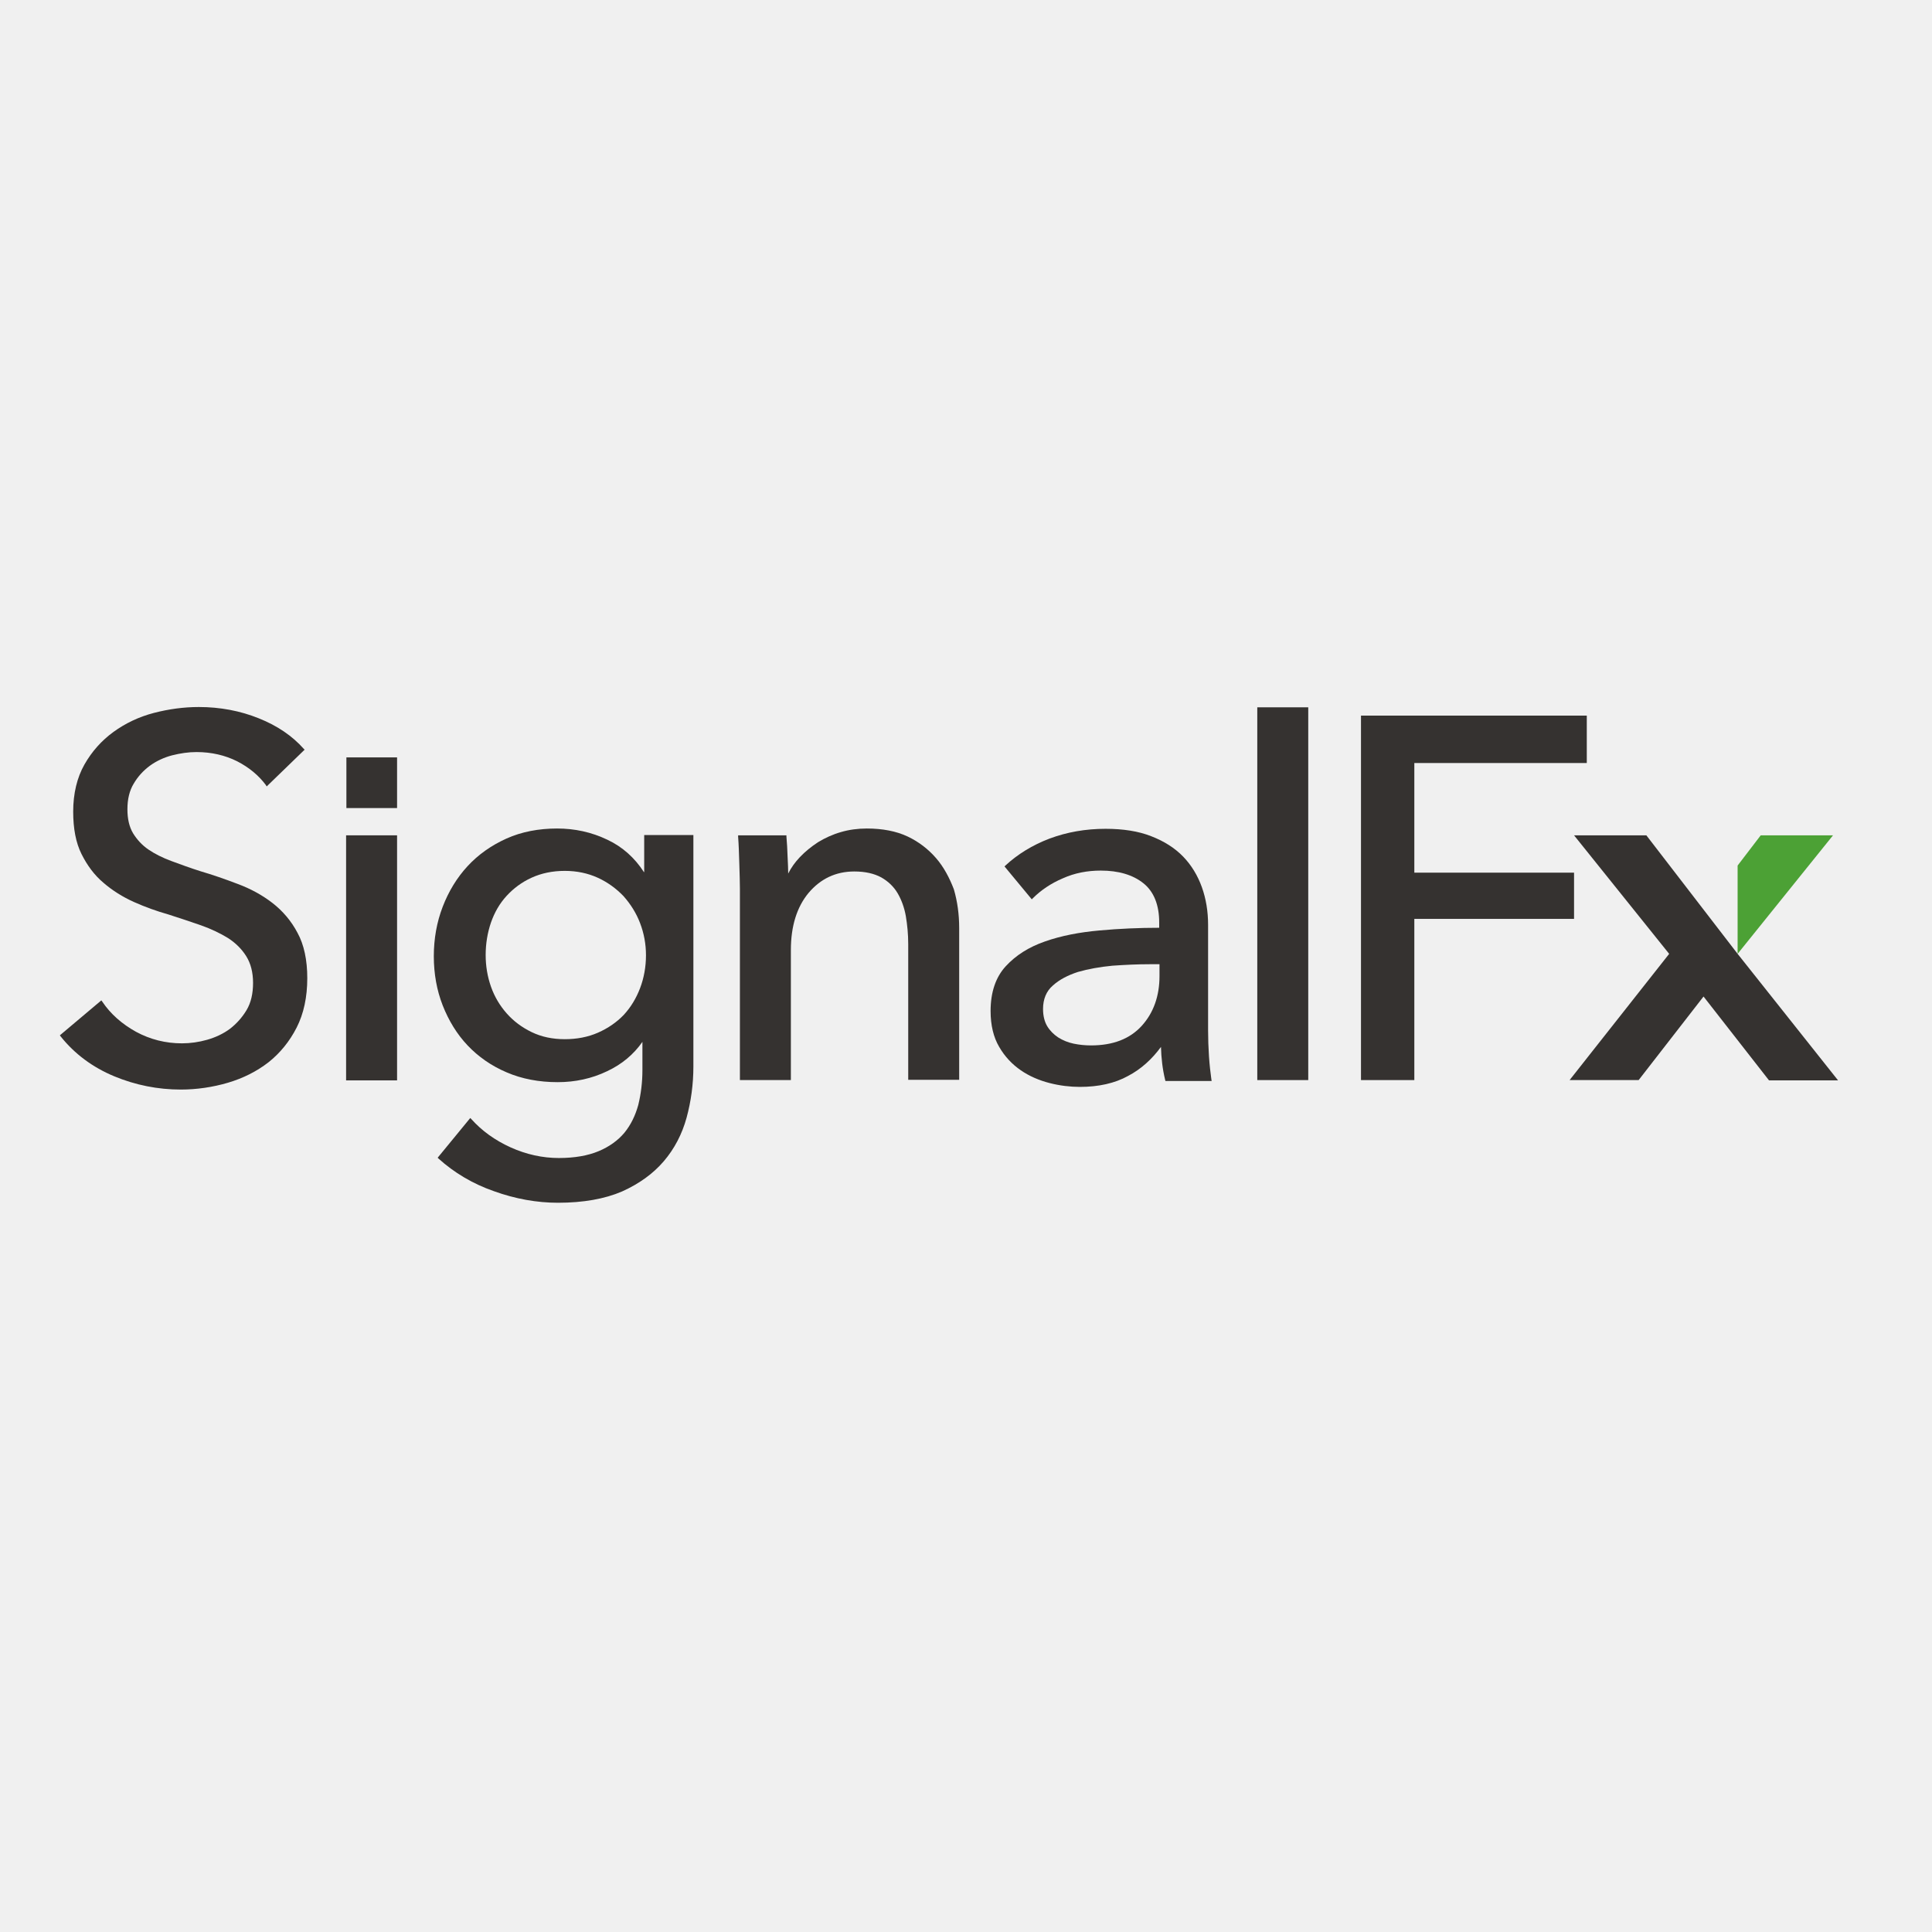
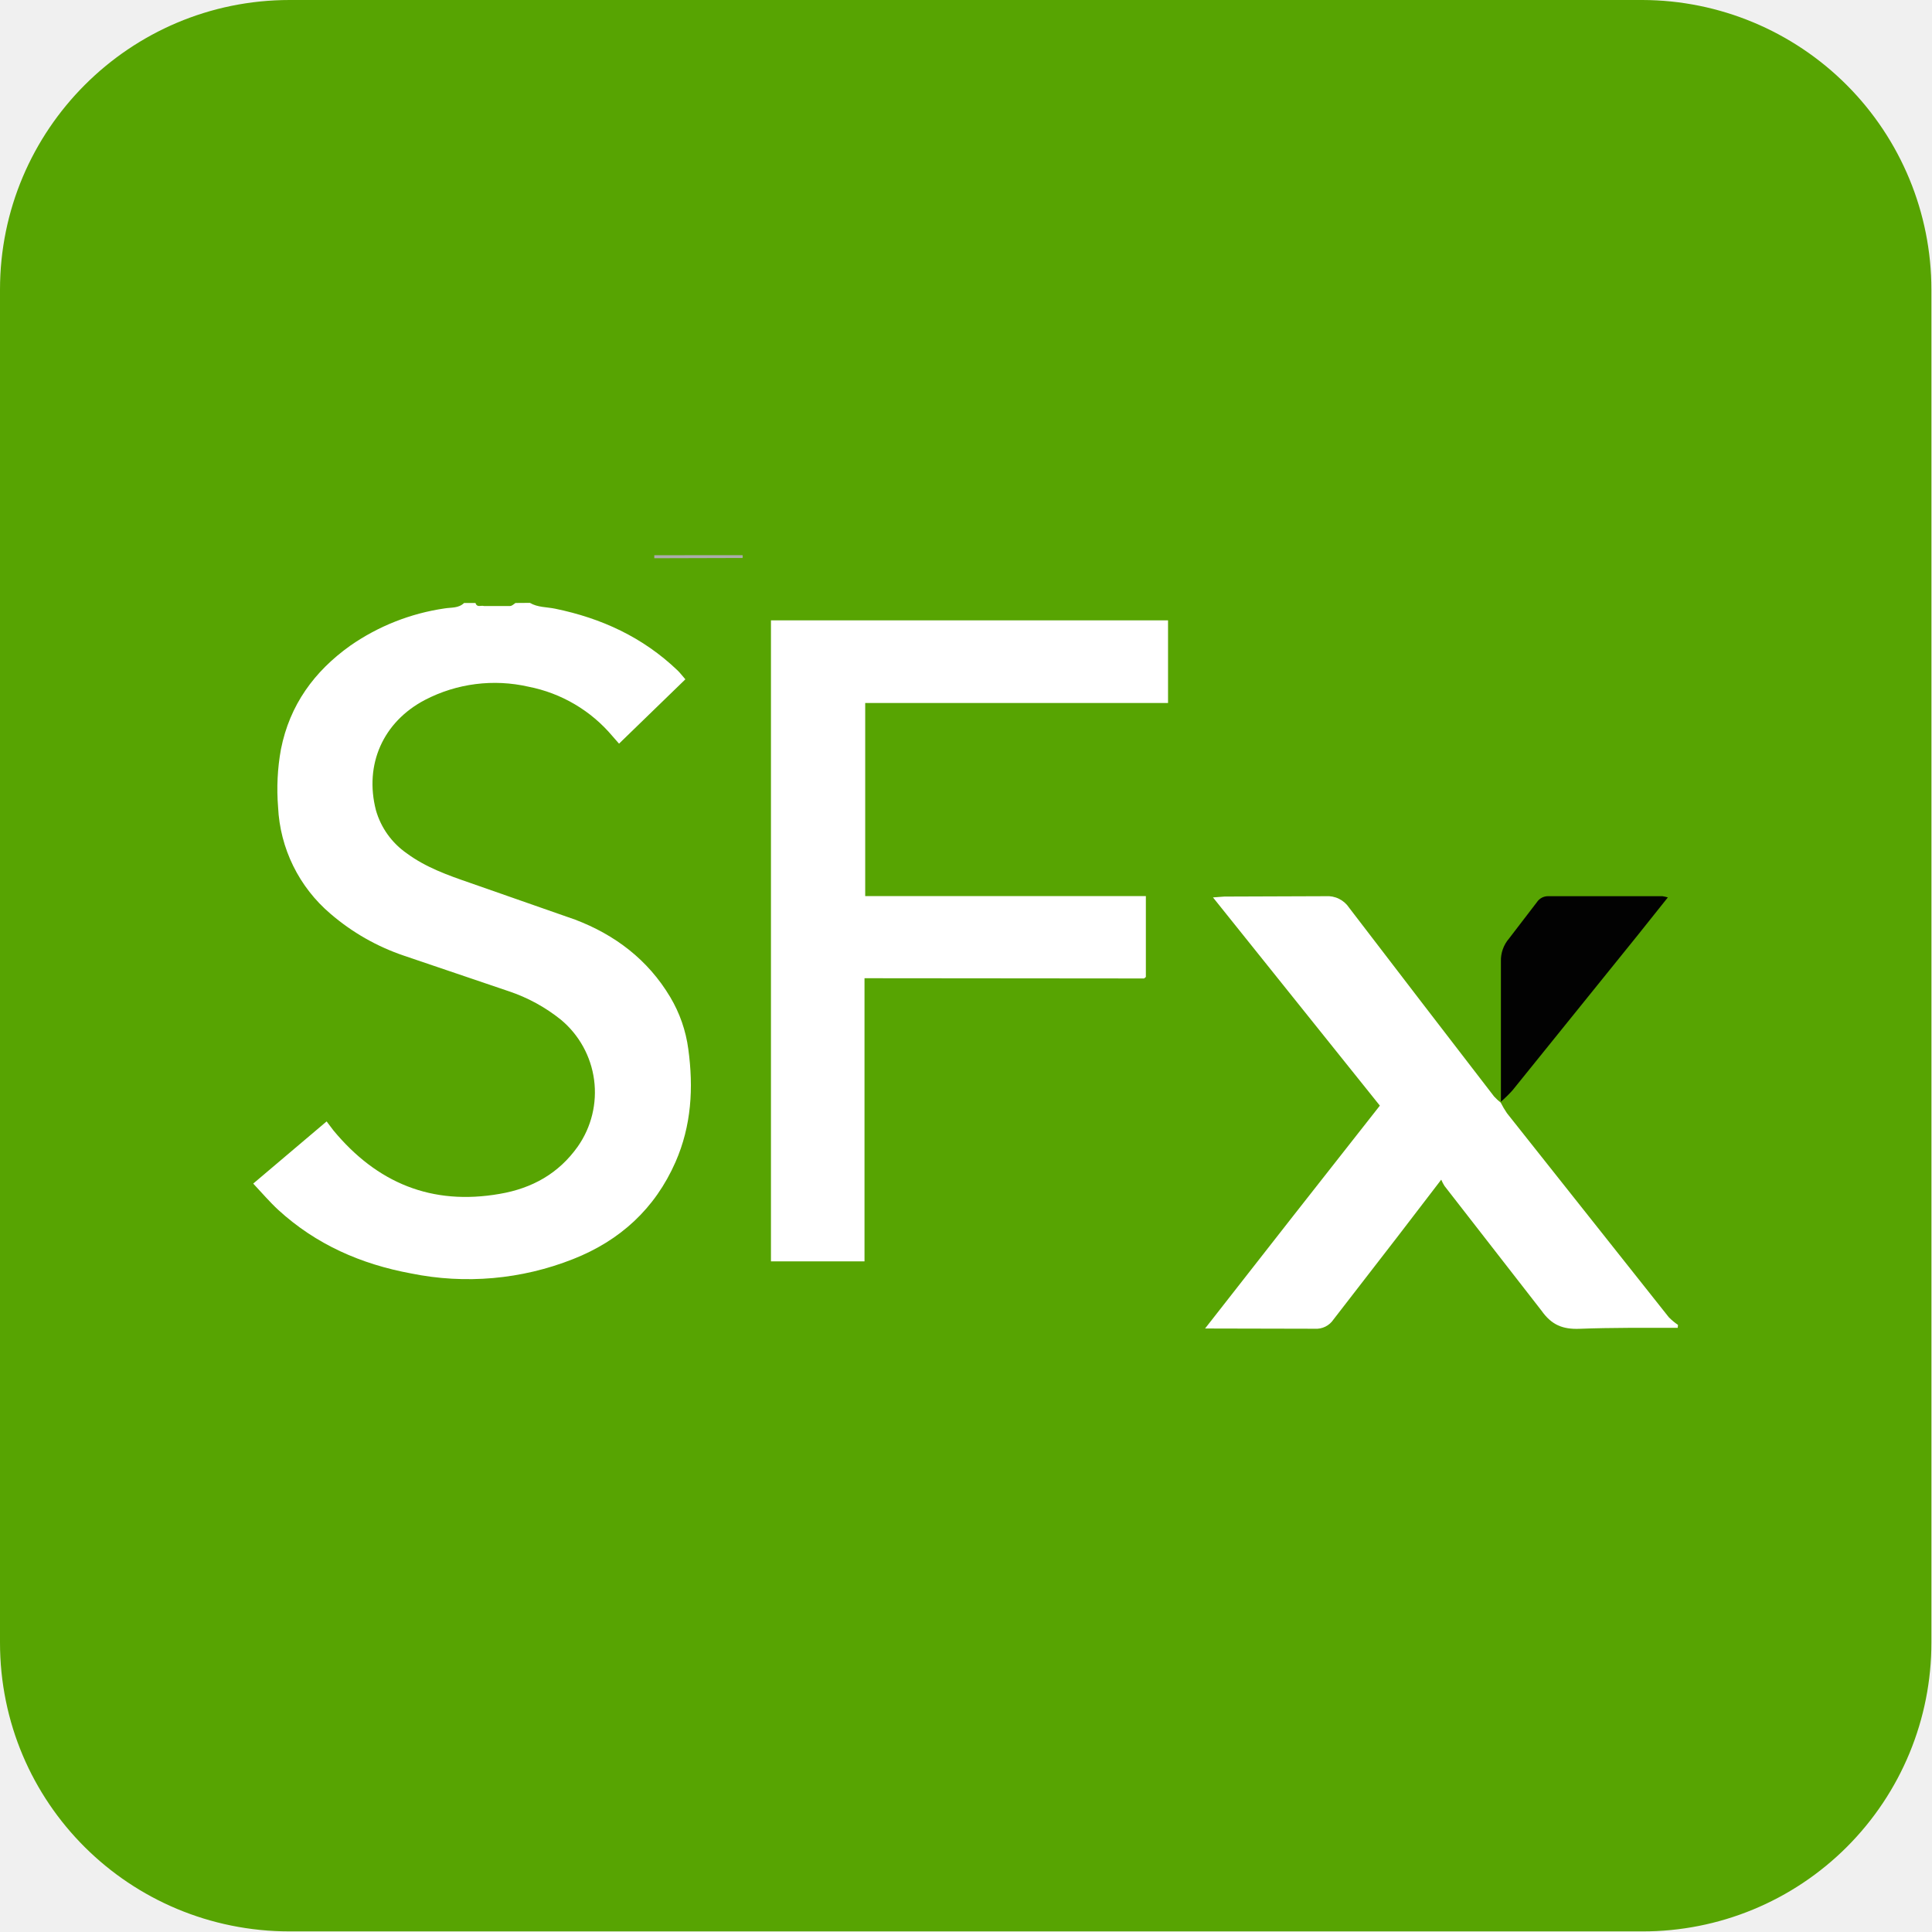
- <svg xmlns="http://www.w3.org/2000/svg" version="1.1" id="layer" x="0px" y="0px" viewBox="0 0 652 652" style="enable-background:new 0 0 652 652;" xml:space="preserve">
-   <style type="text/css">
- 	.st0{fill:#353230;}
- 	.st1{fill:#4CA135;}
- </style>
-   <g>
-     <path class="st0" d="M587.2,321.9" />
-   </g>
-   <polygon class="st1" points="594.2,281.9 586.4,292.1 586.4,321.9 618.6,281.9 " />
-   <polygon class="st0" points="531.2,281.9 563.3,321.9 529.7,364.5 553,364.5 574.9,336.3 597,364.6 620.3,364.6 586.4,321.9   555.6,281.9 " />
-   <g>
-     <path class="st0" d="M562.5,321.9" />
-   </g>
-   <polygon class="st0" points="459.3,241.5 459.3,364.5 477.3,364.5 477.3,310.1 531.2,310.1 531.2,294.5 477.3,294.5 477.3,257.5   535.5,257.5 535.5,241.5 " />
-   <g>
-     <path class="st0" d="M91.9,304.7L91.9,304.7c-3.5-2.7-7.4-4.8-11.7-6.4c-4.2-1.6-8.5-3.1-12.6-4.3c-3.5-1.1-6.7-2.3-9.7-3.4   c-3-1.1-5.6-2.4-7.8-3.9c-2.2-1.5-3.9-3.4-5.2-5.5c-1.3-2.2-1.9-4.9-1.9-8.1c0-3.4,0.7-6.3,2.1-8.6c1.4-2.4,3.2-4.4,5.5-6.1   c2.2-1.6,4.8-2.8,7.5-3.5c2.8-0.7,5.5-1.1,8.2-1.1c5.1,0,9.7,1.1,13.7,3.1c4.1,2.1,7.3,4.8,9.7,8l0.3,0.5l12.8-12.4l-0.3-0.3   c-3.8-4.3-8.9-7.8-15.2-10.3c-6.2-2.5-13-3.8-20.2-3.8c-5.1,0-10.2,0.7-15.2,2c-5,1.3-9.6,3.5-13.6,6.4c-4,2.9-7.3,6.6-9.8,11   c-2.5,4.4-3.8,9.8-3.8,15.9c0,5.7,0.9,10.5,2.8,14.3c1.9,3.8,4.3,7.1,7.4,9.7c3,2.6,6.5,4.8,10.3,6.5c3.8,1.7,7.7,3.1,11.6,4.2   c4,1.3,7.7,2.5,11.1,3.7c3.4,1.2,6.5,2.7,9.1,4.3c2.6,1.7,4.6,3.7,6.1,6.1c1.5,2.4,2.3,5.4,2.3,9c0,3.6-0.7,6.7-2.2,9.2   c-1.5,2.5-3.4,4.6-5.6,6.3c-2.3,1.7-4.9,2.9-7.7,3.7c-2.8,0.8-5.7,1.2-8.5,1.2c-5.5,0-10.7-1.3-15.5-3.9c-4.7-2.6-8.6-6-11.4-10.2   l-0.3-0.4l-14,11.8l0.3,0.4c4.7,5.9,10.8,10.4,18,13.4c7.2,3,14.8,4.5,22.5,4.5c5.4,0,10.8-0.8,15.9-2.3c5.1-1.5,9.7-3.8,13.7-6.9   c3.9-3.1,7.1-7,9.5-11.7c2.4-4.7,3.6-10.3,3.6-16.7c0-6.1-1.1-11.3-3.3-15.3C98.3,310.8,95.4,307.4,91.9,304.7" />
-     <rect x="116.8" y="281.9" class="st0" width="17.2" height="82.7" />
-     <path class="st0" d="M217.3,294.3c-3.1-4.8-7.2-8.5-12.3-10.9c-5.4-2.6-11.1-3.8-17-3.8c-6.2,0-12,1.1-17.1,3.4   c-5.1,2.3-9.5,5.4-13.1,9.3c-3.6,3.9-6.4,8.5-8.4,13.7c-2,5.2-3,10.8-3,16.7c0,5.9,1,11.5,3,16.6c2,5.1,4.8,9.7,8.4,13.5   c3.6,3.8,8,6.9,13.2,9.1c5.1,2.2,10.9,3.3,17.2,3.3c5.9,0,11.5-1.2,16.7-3.7c4.9-2.3,8.9-5.6,11.9-9.9v9.5c0,4.2-0.5,8.1-1.4,11.8   c-1,3.6-2.5,6.7-4.7,9.4c-2.2,2.6-5.1,4.7-8.7,6.2c-3.6,1.5-8.1,2.3-13.4,2.3c-5.5,0-11-1.2-16.3-3.6c-5.3-2.4-9.7-5.6-13.2-9.5   l-0.4-0.4l-11,13.4l0.3,0.3c5.2,4.7,11.5,8.5,18.7,11c7.2,2.6,14.5,3.9,21.6,3.9c8.5,0,15.8-1.3,21.6-3.8c5.8-2.6,10.5-6,14.1-10.2   c3.6-4.2,6.2-9.2,7.7-14.7c1.5-5.5,2.3-11.3,2.3-17.3v-78.1h-16.6V294.3z M216,311.5c1.3,3.4,2,7,2,10.9c0,3.9-0.7,7.7-2,11.1   c-1.3,3.4-3.1,6.4-5.5,9c-2.4,2.5-5.3,4.5-8.7,6c-3.4,1.5-7.2,2.2-11.2,2.2c-4.2,0-7.9-0.8-11.2-2.4c-3.3-1.6-6.1-3.7-8.4-6.3   c-2.3-2.6-4.1-5.6-5.3-9c-1.2-3.4-1.8-7-1.8-10.7c0-3.8,0.6-7.5,1.8-11c1.2-3.4,2.9-6.4,5.3-9c2.3-2.5,5.1-4.6,8.4-6.1   c3.3-1.5,7-2.3,11.2-2.3c4.1,0,7.8,0.8,11.1,2.3c3.3,1.5,6.2,3.6,8.7,6.2C212.8,305.1,214.7,308.1,216,311.5" />
-     <path class="st0" d="M315.9,289.6L315.9,289.6c-2.6-3-5.8-5.5-9.6-7.3c-3.8-1.8-8.5-2.7-13.8-2.7c-3,0-6,0.4-8.7,1.2   c-2.8,0.8-5.4,2-7.7,3.4c-2.3,1.5-4.4,3.2-6.2,5.1c-1.6,1.7-2.9,3.5-3.9,5.5c0-1.5-0.1-3.3-0.2-5.5c-0.1-2.6-0.2-4.9-0.4-7l0-0.4   h-16.3l0,0.5c0.2,2.6,0.3,5.7,0.4,9.1c0.1,3.5,0.2,6.3,0.2,8.4v64.6h17.2v-43.9c0-8,2-14.5,6-19.3c4-4.7,9.1-7.2,15.4-7.2   c3.7,0,6.7,0.7,9.1,2c2.3,1.3,4.2,3.1,5.5,5.3c1.3,2.2,2.3,4.9,2.8,7.8c0.5,3,0.8,6.1,0.8,9.4v45.8h17.2v-51.2   c0-4.6-0.6-9-1.8-13.1C320.4,296.2,318.5,292.6,315.9,289.6" />
-     <path class="st0" d="M408,356.5c-0.2-3-0.3-6-0.3-8.7v-35.7c0-4.5-0.7-8.8-2.1-12.7c-1.4-3.9-3.5-7.4-6.3-10.3   c-2.8-2.9-6.4-5.2-10.8-6.9c-4.3-1.7-9.5-2.5-15.4-2.5c-6.7,0-13,1.1-18.9,3.3c-5.8,2.2-10.8,5.3-14.9,9.1l-0.3,0.3l9.2,11.1   l0.4-0.4c2.7-2.7,6.1-5,10.1-6.7c4-1.8,8.3-2.6,12.8-2.6c5.9,0,10.8,1.4,14.4,4.3c3.5,2.8,5.3,7.3,5.3,13.2v1.8   c-6.7,0-13.5,0.3-20.1,0.9c-6.8,0.6-13,1.8-18.4,3.7c-5.5,1.9-9.9,4.7-13.3,8.4c-3.4,3.7-5.1,8.8-5.1,15.1c0,4.8,1,8.9,2.9,12.1   c1.9,3.3,4.4,5.9,7.3,7.9c2.9,2,6.2,3.4,9.7,4.3c3.5,0.9,7,1.3,10.2,1.3c6.3,0,11.8-1.2,16.3-3.7c4.4-2.3,8.1-5.7,11.1-9.8   c0.1,3.7,0.5,7.4,1.4,11.1l0.1,0.4h15.6l-0.1-0.6C408.5,362,408.2,359.5,408,356.5 M391.3,325.6v3.8c0,6.7-2,12.4-6,16.8   c-4,4.4-9.7,6.6-17.1,6.6c-2,0-4-0.2-5.9-0.6c-1.9-0.4-3.6-1.1-5.2-2.1c-1.5-1-2.8-2.3-3.7-3.8c-0.9-1.5-1.4-3.5-1.4-5.8   c0-3.3,1.1-6,3.3-7.9c2.2-2,5.1-3.5,8.5-4.6c3.5-1,7.4-1.7,11.6-2.1c4.3-0.3,8.5-0.5,12.5-0.5H391.3z" />
-     <rect x="424.3" y="238.7" class="st0" width="17.2" height="125.8" />
-     <rect x="116.9" y="255.6" class="st0" width="17.1" height="17.1" />
-   </g>
+ <svg xmlns="http://www.w3.org/2000/svg" width="550" height="550" viewBox="0 0 550 550" fill="none">
+   <path d="M549.828 467.577C549.844 478.383 547.727 489.086 543.599 499.072C539.472 509.058 533.414 518.132 525.773 525.773C518.132 533.414 509.058 539.472 499.072 543.599C489.086 547.727 478.383 549.844 467.577 549.828H82.474C36.907 549.828 0 513.316 0 467.577V82.474C0 36.942 36.924 0 82.474 0H467.577C489.412 0.059 510.332 8.774 525.751 24.235C541.17 39.696 549.828 60.639 549.828 82.474V467.577Z" fill="#57A402" />
+   <path d="M211.392 158.05C211.461 158.308 211.461 158.591 211.392 158.849L186.263 158.918V158.058L211.392 158.05Z" fill="#ACACAC" />
+   <path d="M150.859 171.624C153.067 172.938 155.636 172.783 158.041 173.282C171.186 175.988 182.955 181.357 192.878 190.842C193.625 191.564 194.27 192.423 195.112 193.385L176.229 211.701L174.364 209.579C168.237 202.287 159.795 197.314 150.447 195.49C140.489 193.207 130.044 194.541 120.979 199.253C109.021 205.524 103.677 217.672 107.019 230.653C108.436 235.636 111.555 239.983 115.816 242.938C121.168 246.89 127.397 249.124 133.625 251.271L163.711 261.796C175.026 266.091 184.442 273.179 190.799 283.849C193.503 288.382 195.254 293.419 195.945 298.651C197.457 309.665 196.839 320.472 192.302 330.808C186.461 344.098 176.512 353.17 163.144 358.436C148.485 364.244 132.453 365.662 117.002 362.517C102.809 359.888 89.991 354.304 79.201 344.416C76.753 342.156 74.562 339.57 72.088 336.942L92.981 319.244L94.931 321.821C107.302 336.753 122.904 343.265 142.294 339.863C151.503 338.282 159.046 334.072 164.485 326.392C168.358 320.869 170.014 314.092 169.125 307.405C168.235 300.718 164.865 294.61 159.682 290.292C155.244 286.724 150.205 283.974 144.802 282.174L115.017 272.07C107.338 269.477 100.232 265.425 94.089 260.137C89.657 256.374 86.046 251.741 83.479 246.524C80.912 241.307 79.444 235.618 79.167 229.811C78.72 224.287 78.995 218.643 79.983 213.273C82.491 200.679 89.433 191.143 99.716 183.806C107.724 178.234 116.918 174.605 126.572 173.204C128.428 172.887 130.524 173.204 132.113 171.658H135.361C135.79 173.05 136.924 172.259 137.766 172.517H145.198C145.713 172.517 146.229 172.019 146.744 171.658L150.859 171.624ZM246.108 278.479V359.089H219.476V176.598H332.517V200.12H246.306V255.103H326.203V278.127L325.962 278.325C325.859 278.411 325.756 278.548 325.644 278.548L246.108 278.479ZM477.612 378.007C468.282 378.007 458.943 377.921 449.631 378.282C444.906 378.454 441.727 377.216 438.84 373.127L411.211 337.603C410.854 337.038 410.547 336.443 410.292 335.825L397.715 352.234L379.613 375.636C379.032 376.51 378.228 377.215 377.284 377.677C376.341 378.139 375.292 378.341 374.244 378.265L343.058 378.196L367.938 346.409L392.818 314.751L345.309 255.472L348.557 255.232L377.38 255.129C378.689 255.034 380 255.289 381.178 255.869C382.356 256.449 383.358 257.332 384.081 258.428C397.826 276.389 411.572 294.287 425.318 312.122C425.925 312.785 426.586 313.397 427.294 313.952L427.208 313.866C427.742 314.921 428.345 315.94 429.012 316.916C444.344 336.274 459.694 355.627 475.06 374.974C475.859 375.799 476.744 376.521 477.689 377.174L477.612 378.007Z" fill="white" />
+   <path d="M427.277 313.875V273.754C427.191 271.346 428.02 268.995 429.596 267.174L437.5 256.864C437.859 256.304 438.36 255.849 438.951 255.544C439.542 255.24 440.203 255.096 440.868 255.129H473.273C473.789 255.213 474.3 255.328 474.802 255.473L466.409 265.997C454.473 280.813 442.532 295.61 430.584 310.387C429.531 311.555 428.407 312.657 427.217 313.686L427.277 313.875Z" fill="#020202" />
</svg>
